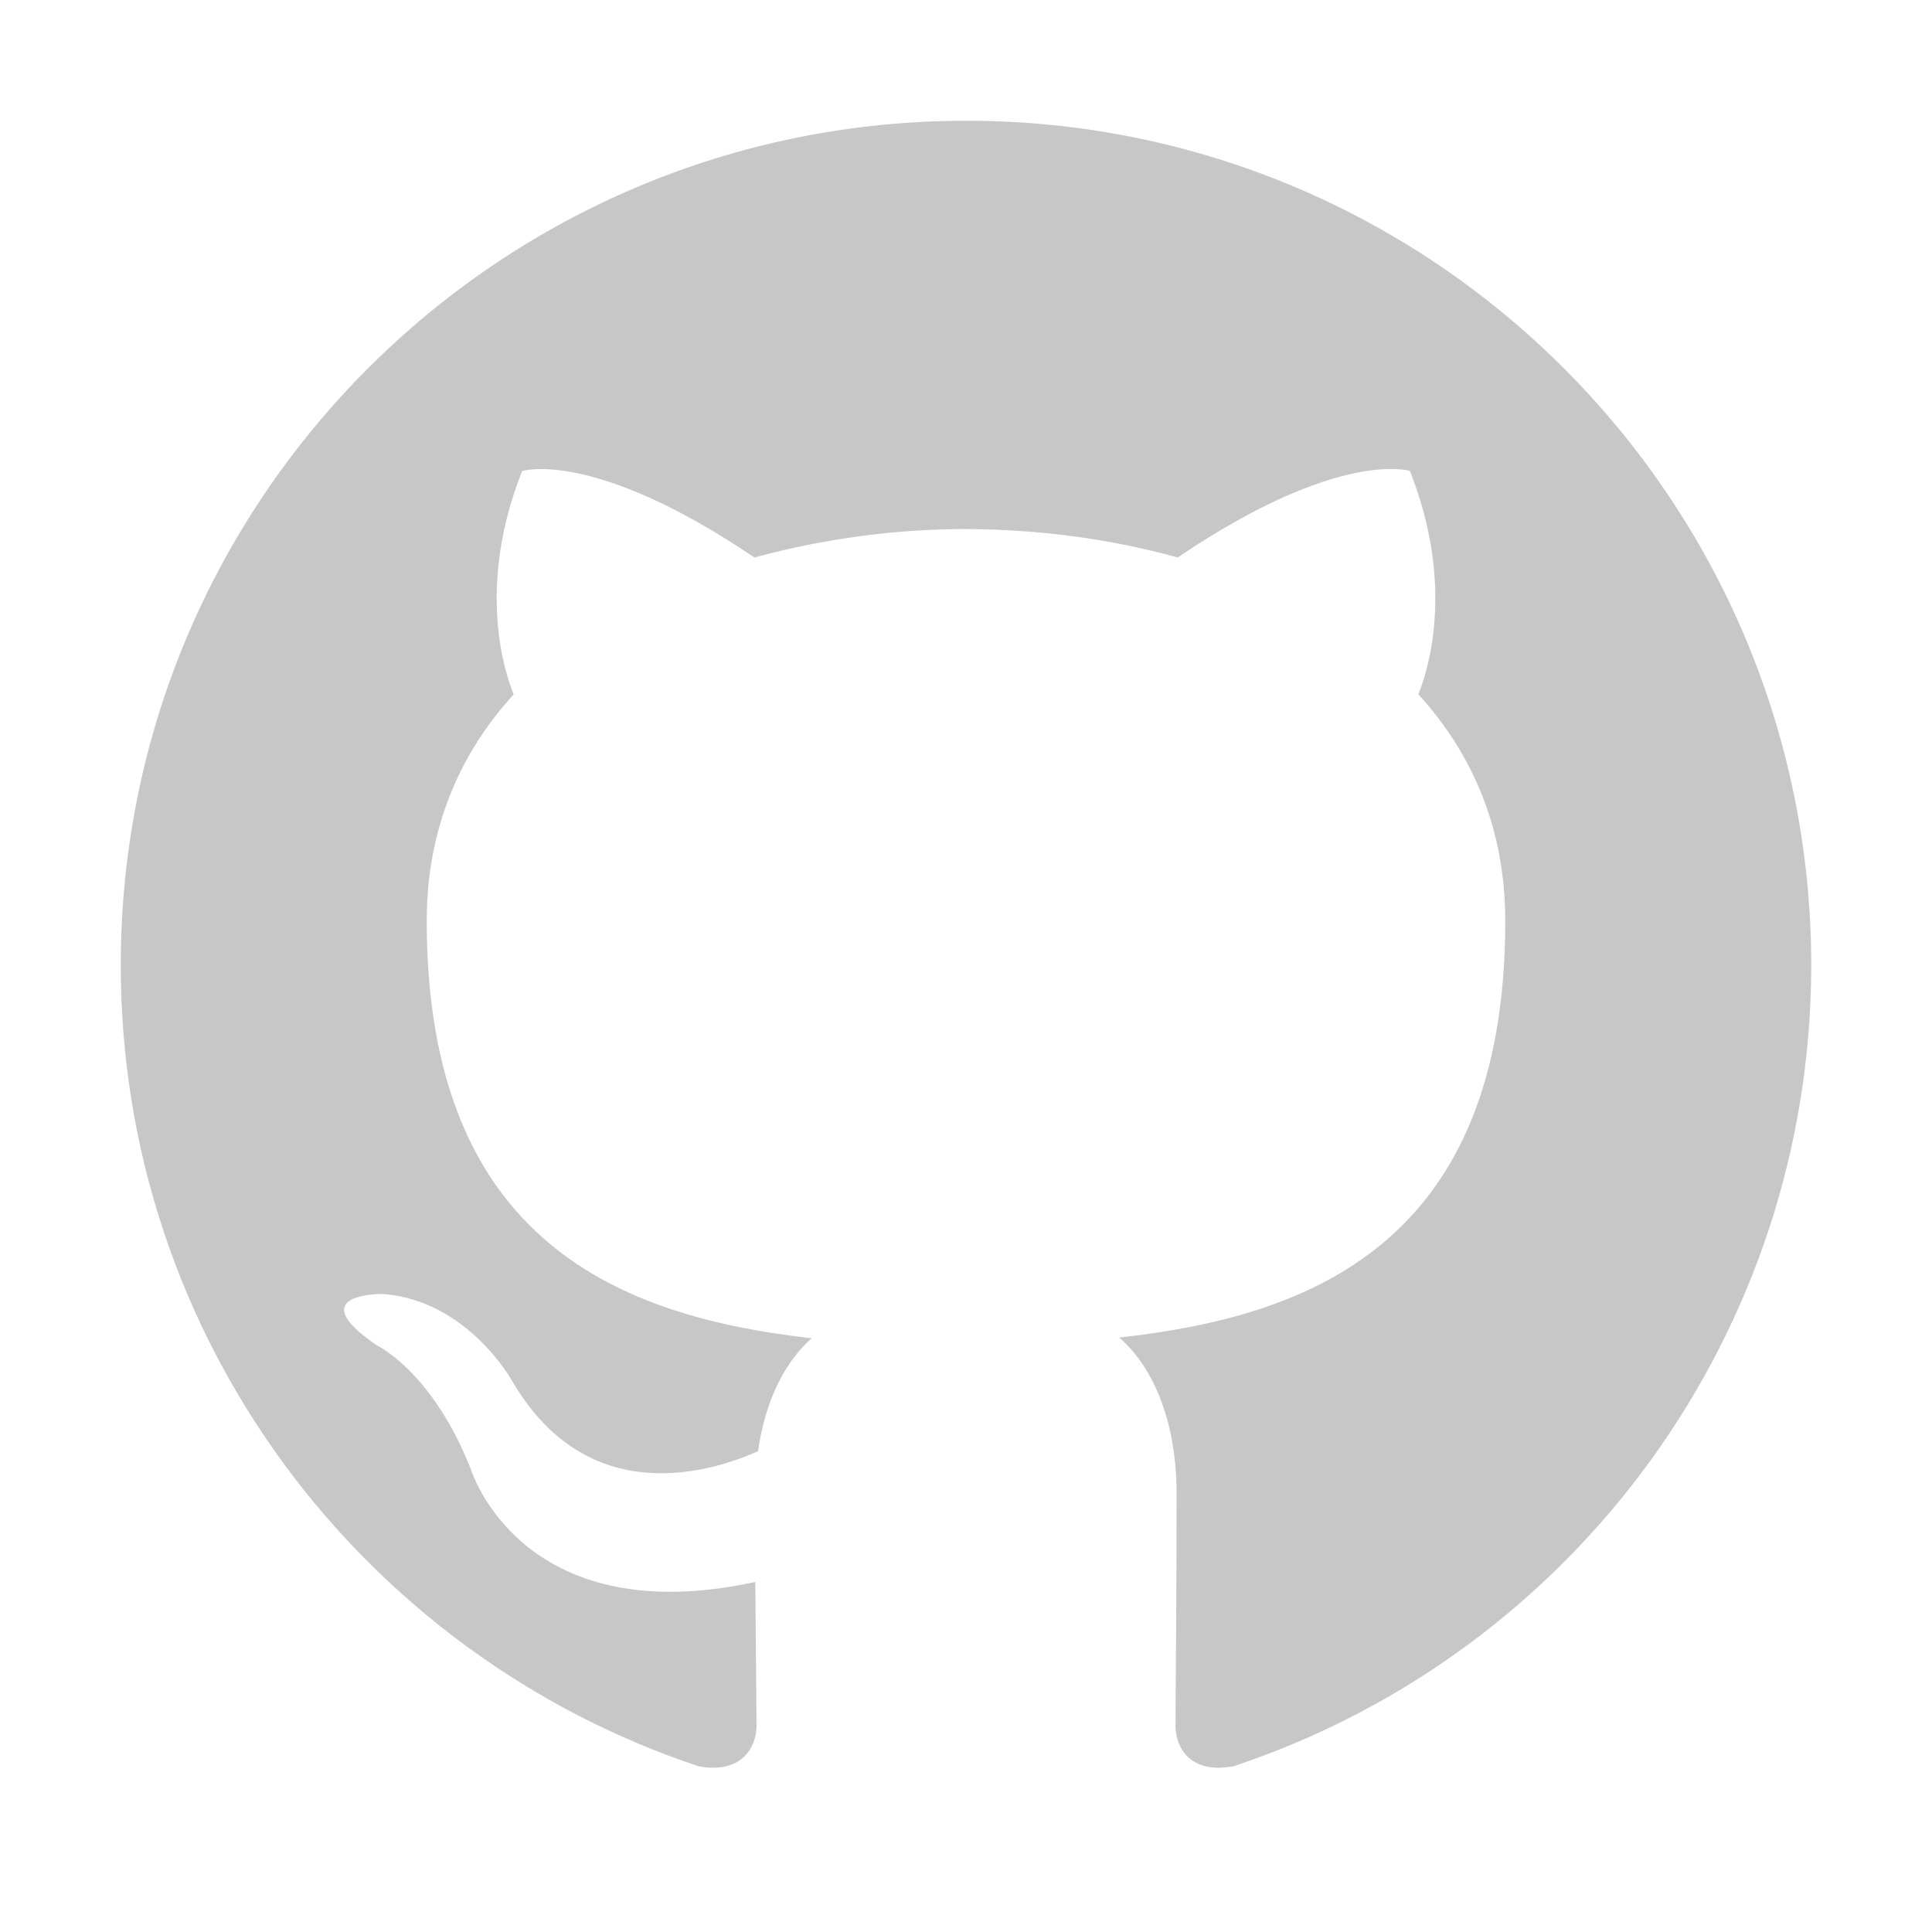
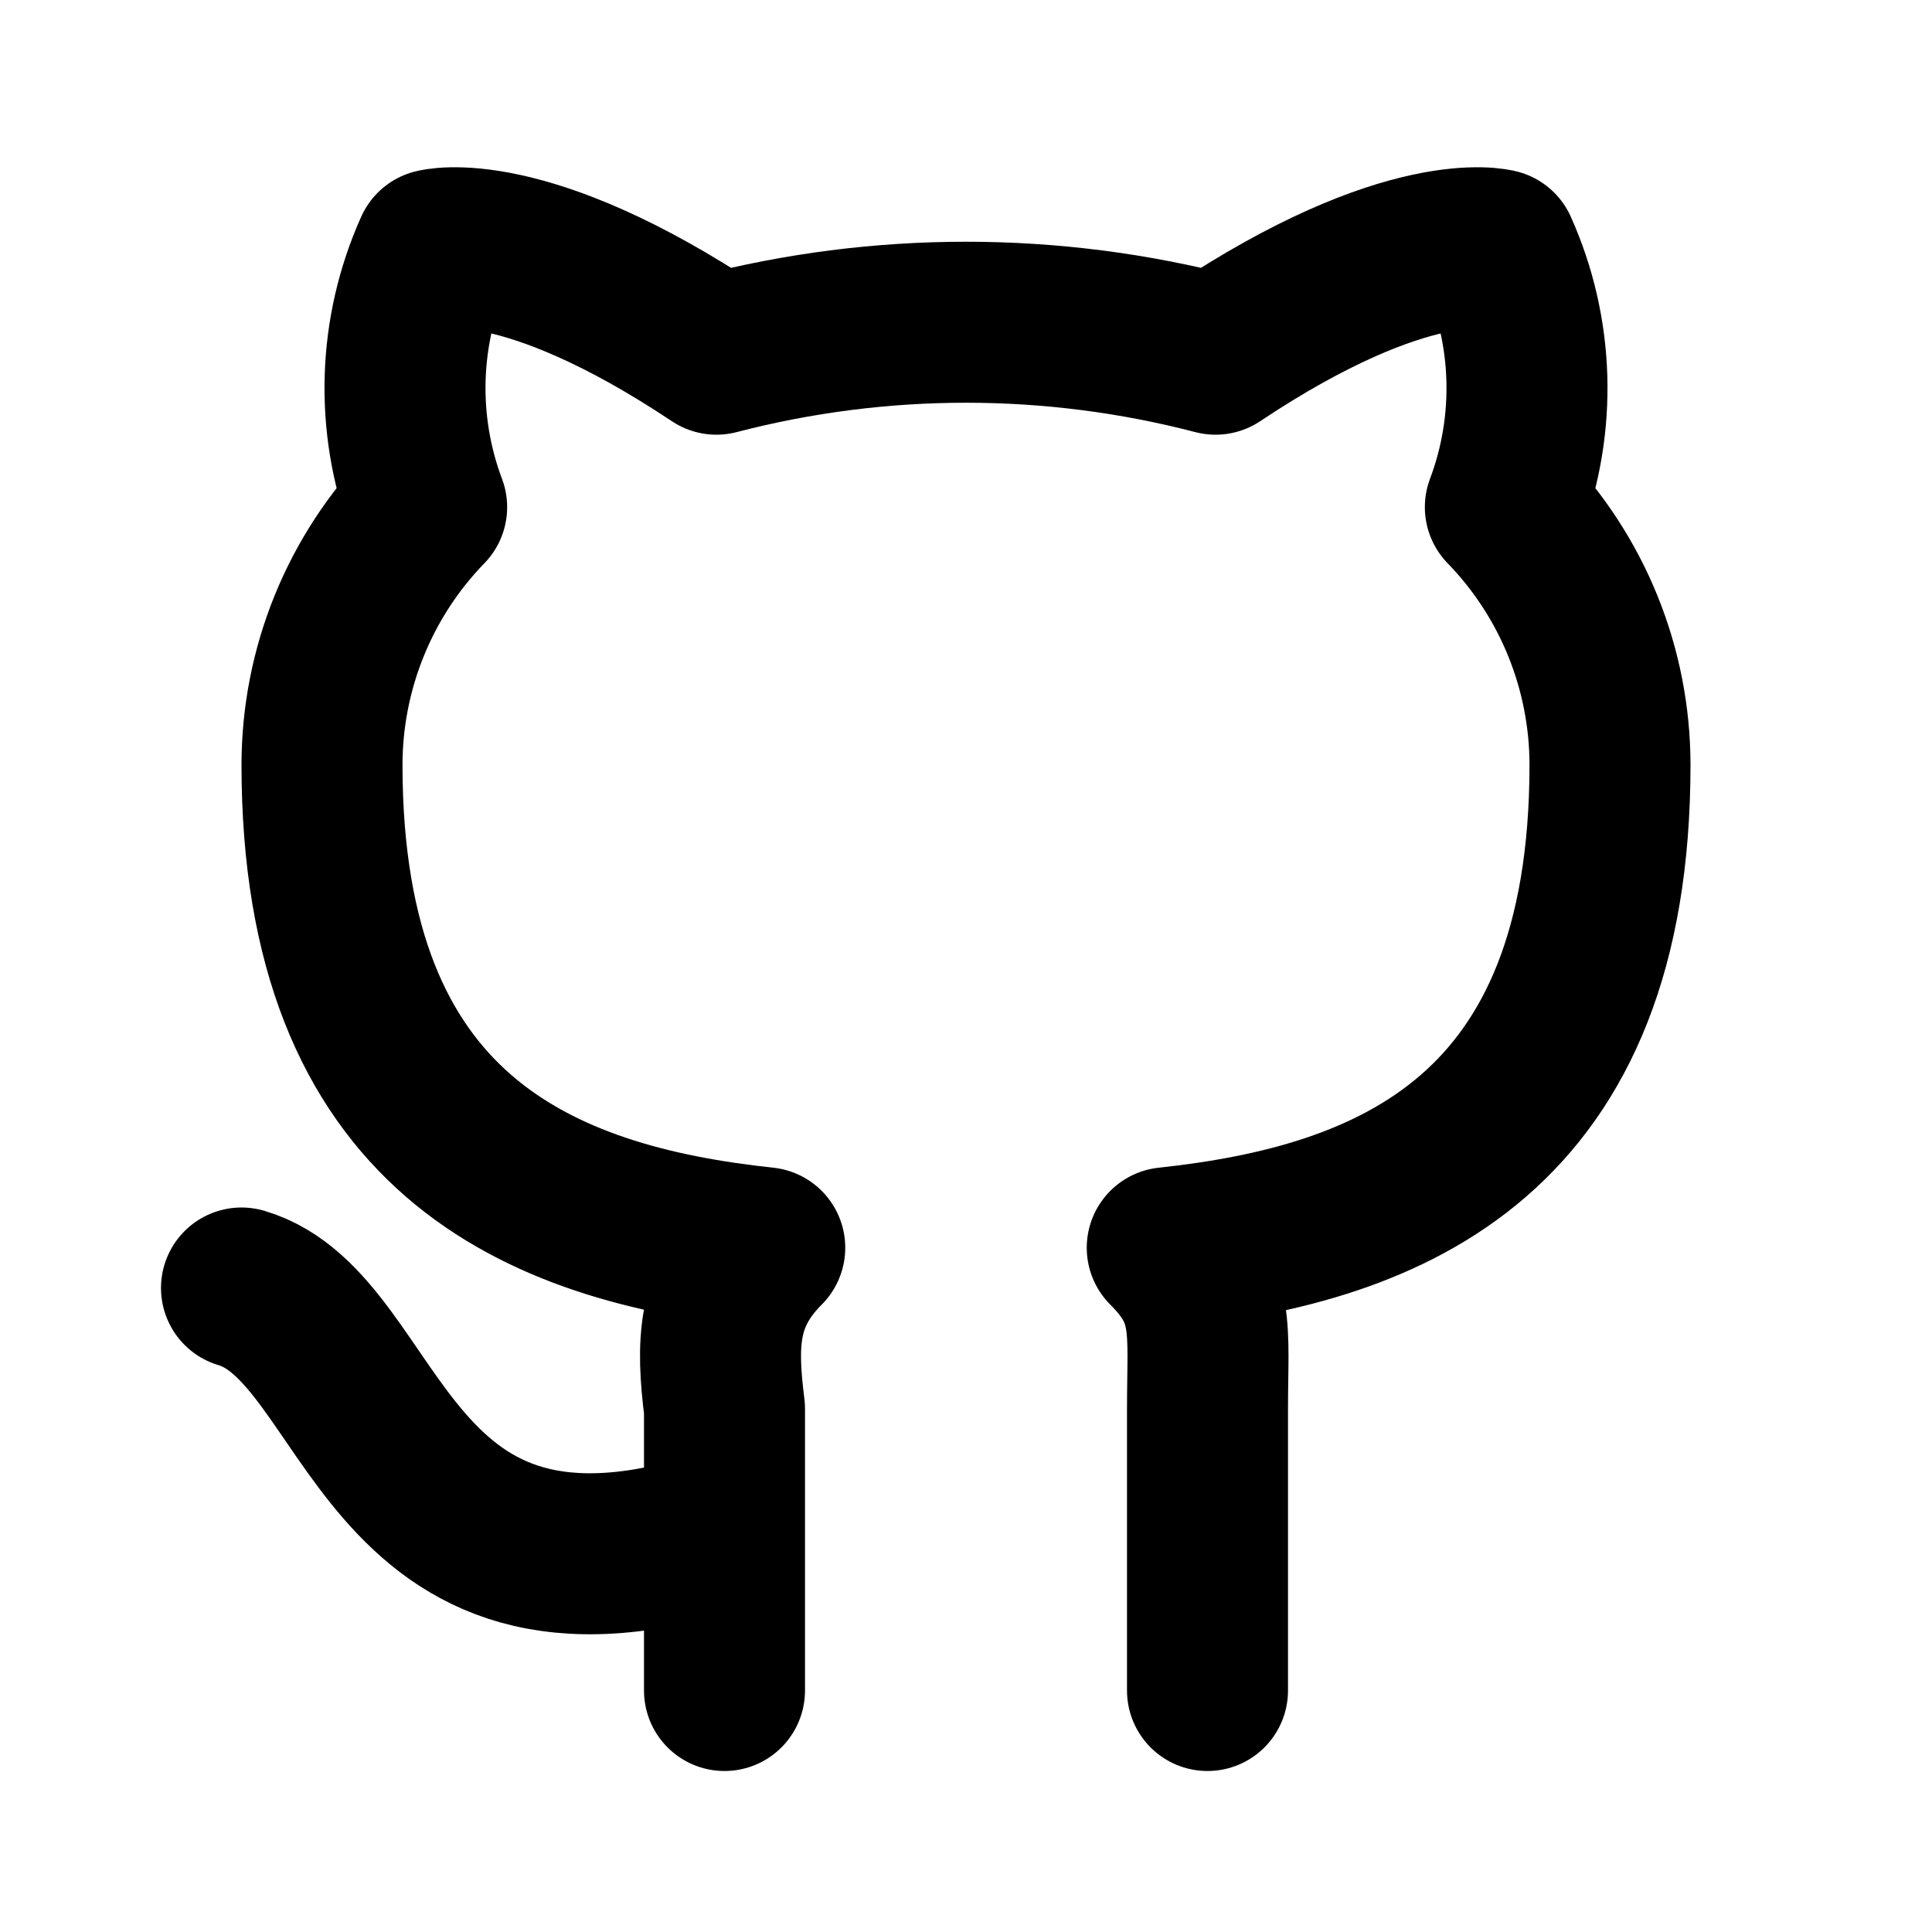
- <svg xmlns="http://www.w3.org/2000/svg" width="800px" height="800px" viewBox="0 0 16 16" fill="none">
-   <g id="SVGRepo_bgCarrier" stroke-width="0" />
-   <g id="SVGRepo_tracerCarrier" stroke-linecap="round" stroke-linejoin="round" />
-   <g id="SVGRepo_iconCarrier">
-     <path fill="#c7c7c7" fill-rule="evenodd" d="M8 1C4.133 1 1 4.13 1 7.993c0 3.09 2.006 5.71 4.787 6.635.35.064.478-.152.478-.337 0-.166-.006-.606-.01-1.19-1.947.423-2.357-.937-2.357-.937-.319-.808-.778-1.023-.778-1.023-.635-.434.048-.425.048-.425.703.05 1.073.72 1.073.72.624 1.07 1.638.76 2.037.582.063-.452.244-.76.444-.935-1.554-.176-3.188-.776-3.188-3.456 0-.763.273-1.388.72-1.876-.072-.177-.312-.888.07-1.85 0 0 .586-.189 1.924.716A6.711 6.711 0 018 4.381c.595.003 1.194.08 1.753.236 1.336-.905 1.923-.717 1.923-.717.382.963.142 1.674.07 1.85.448.49.72 1.114.72 1.877 0 2.686-1.638 3.278-3.197 3.45.251.216.475.643.475 1.296 0 .934-.009 1.688-.009 1.918 0 .187.127.404.482.336A6.996 6.996 0 0015 7.993 6.997 6.997 0 008 1z" clip-rule="evenodd" />
-   </g>
+ <svg xmlns="http://www.w3.org/2000/svg" width="28" height="28" viewBox="0 0 24 24" fill="none" stroke="currentColor" stroke-width="2" stroke-linecap="round" stroke-linejoin="round" class="icon icon-tabler icons-tabler-outline icon-tabler-brand-github">
+   <path stroke="none" d="M0 0h24v24H0z" fill="none" />
+   <path d="M9 19c-4.3 1.4 -4.3 -2.5 -6 -3m12 5v-3.5c0 -1 .1 -1.4 -.5 -2c2.8 -.3 5.5 -1.4 5.5 -6a4.6 4.6 0 0 0 -1.3 -3.2a4.2 4.2 0 0 0 -.1 -3.2s-1.1 -.3 -3.5 1.3a12.3 12.3 0 0 0 -6.2 0c-2.4 -1.6 -3.5 -1.3 -3.5 -1.3a4.2 4.2 0 0 0 -.1 3.2a4.6 4.6 0 0 0 -1.3 3.2c0 4.6 2.7 5.7 5.5 6c-.6 .6 -.6 1.2 -.5 2v3.5" />
</svg>
